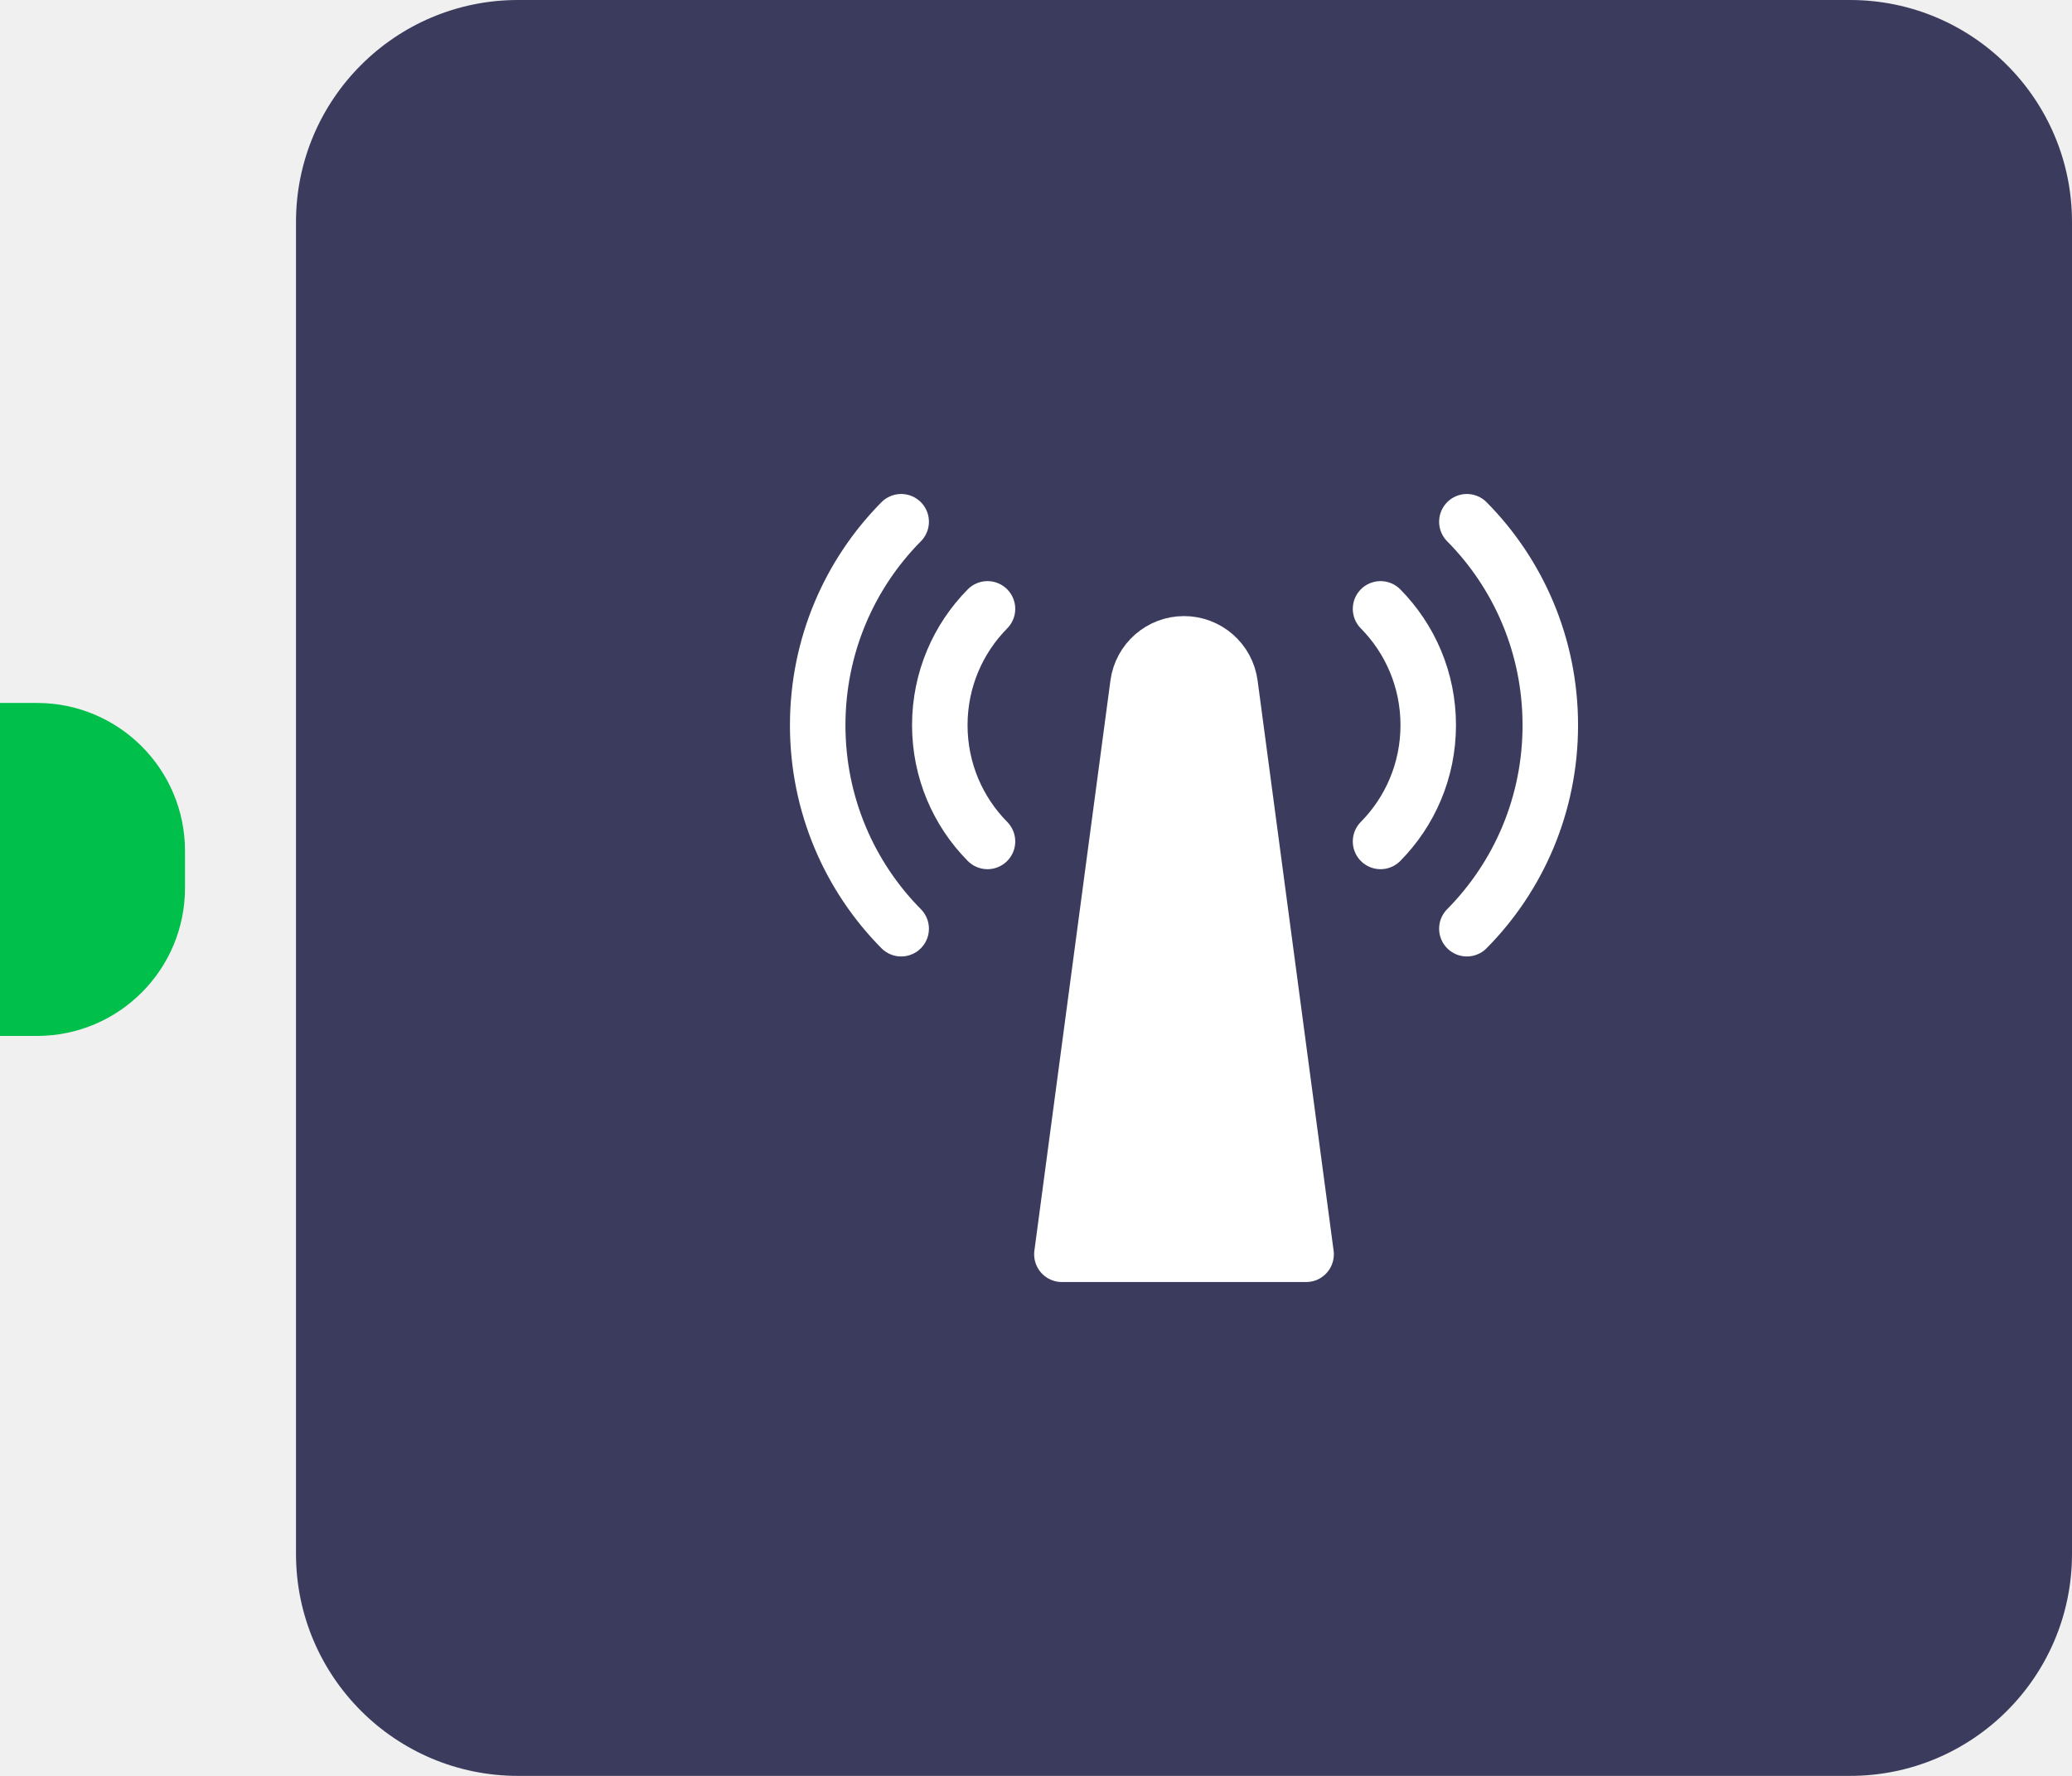
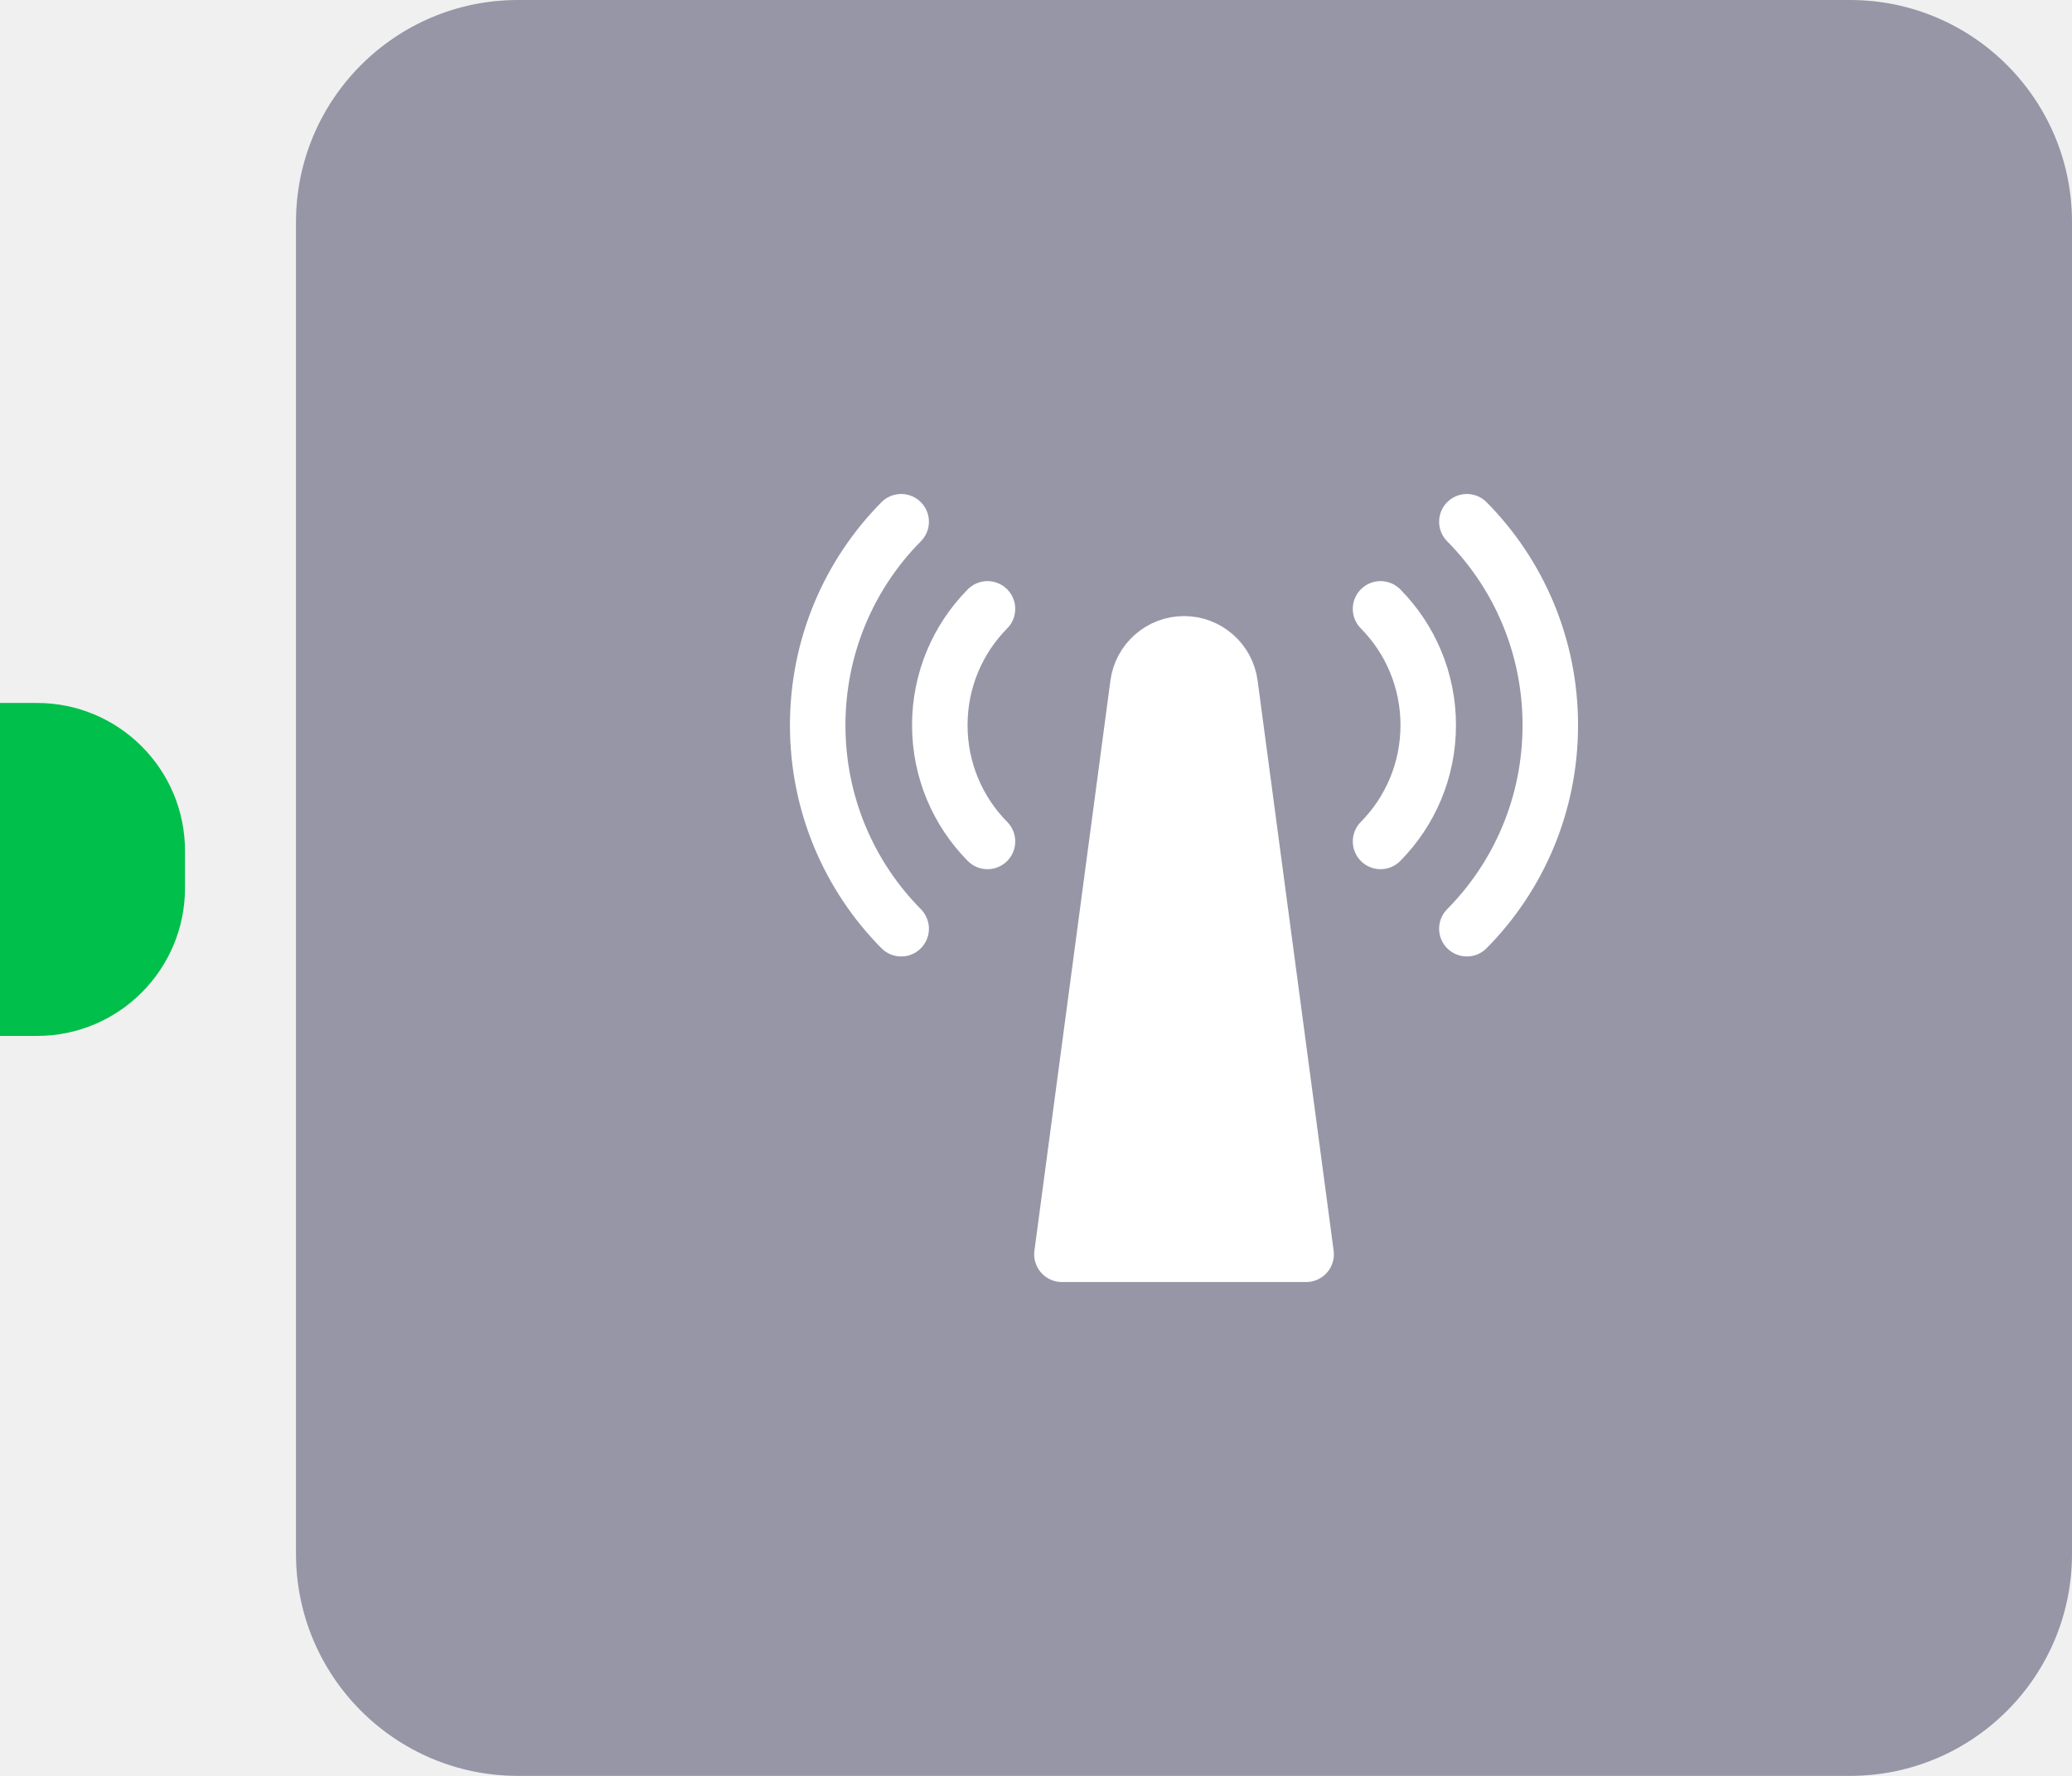
<svg xmlns="http://www.w3.org/2000/svg" width="56" height="48" viewBox="0 0 56 48" fill="none">
  <path d="M0 19H1C3.209 19 5 20.791 5 23V24C5 26.209 3.209 28 1 28H0V19Z" fill="#00BF4A" />
-   <rect x="8" width="48" height="48" rx="6" fill="#3B3B5E" />
+   <rect opacity="0.5" x="8" width="48" height="48" rx="6" fill="#3B3B5E" />
  <path d="M37.312 22.743C38.108 21.938 38.601 20.827 38.601 19.6C38.601 18.373 38.108 17.262 37.312 16.457" stroke="white" stroke-width="1.5" stroke-linecap="round" />
  <path d="M39.645 25.102C41.039 23.694 41.9 21.75 41.9 19.602C41.9 17.454 41.039 15.509 39.645 14.102" stroke="white" stroke-width="1.5" stroke-linecap="round" />
  <path d="M26.689 22.743C25.893 21.938 25.4 20.827 25.4 19.6C25.4 18.373 25.893 17.262 26.689 16.457" stroke="white" stroke-width="1.5" stroke-linecap="round" />
  <path d="M24.356 25.102C22.962 23.694 22.1 21.75 22.1 19.602C22.1 17.454 22.962 15.509 24.356 14.102" stroke="white" stroke-width="1.5" stroke-linecap="round" />
-   <path fill-rule="evenodd" clip-rule="evenodd" d="M32 17.402C32.63 17.402 33.163 17.869 33.246 18.493L35.3 33.902H28.7L30.755 18.493C30.838 17.869 31.371 17.402 32 17.402Z" fill="white" stroke="white" stroke-width="1.5" stroke-linecap="round" stroke-linejoin="round" />
+   <path fill-rule="evenodd" clip-rule="evenodd" d="M32.001 17.402C32.63 17.402 33.163 17.869 33.246 18.493L35.301 33.902H28.701L30.755 18.493C30.838 17.869 31.371 17.402 32.001 17.402Z" fill="white" stroke="white" stroke-width="1.5" stroke-linecap="round" stroke-linejoin="round" />
</svg>
